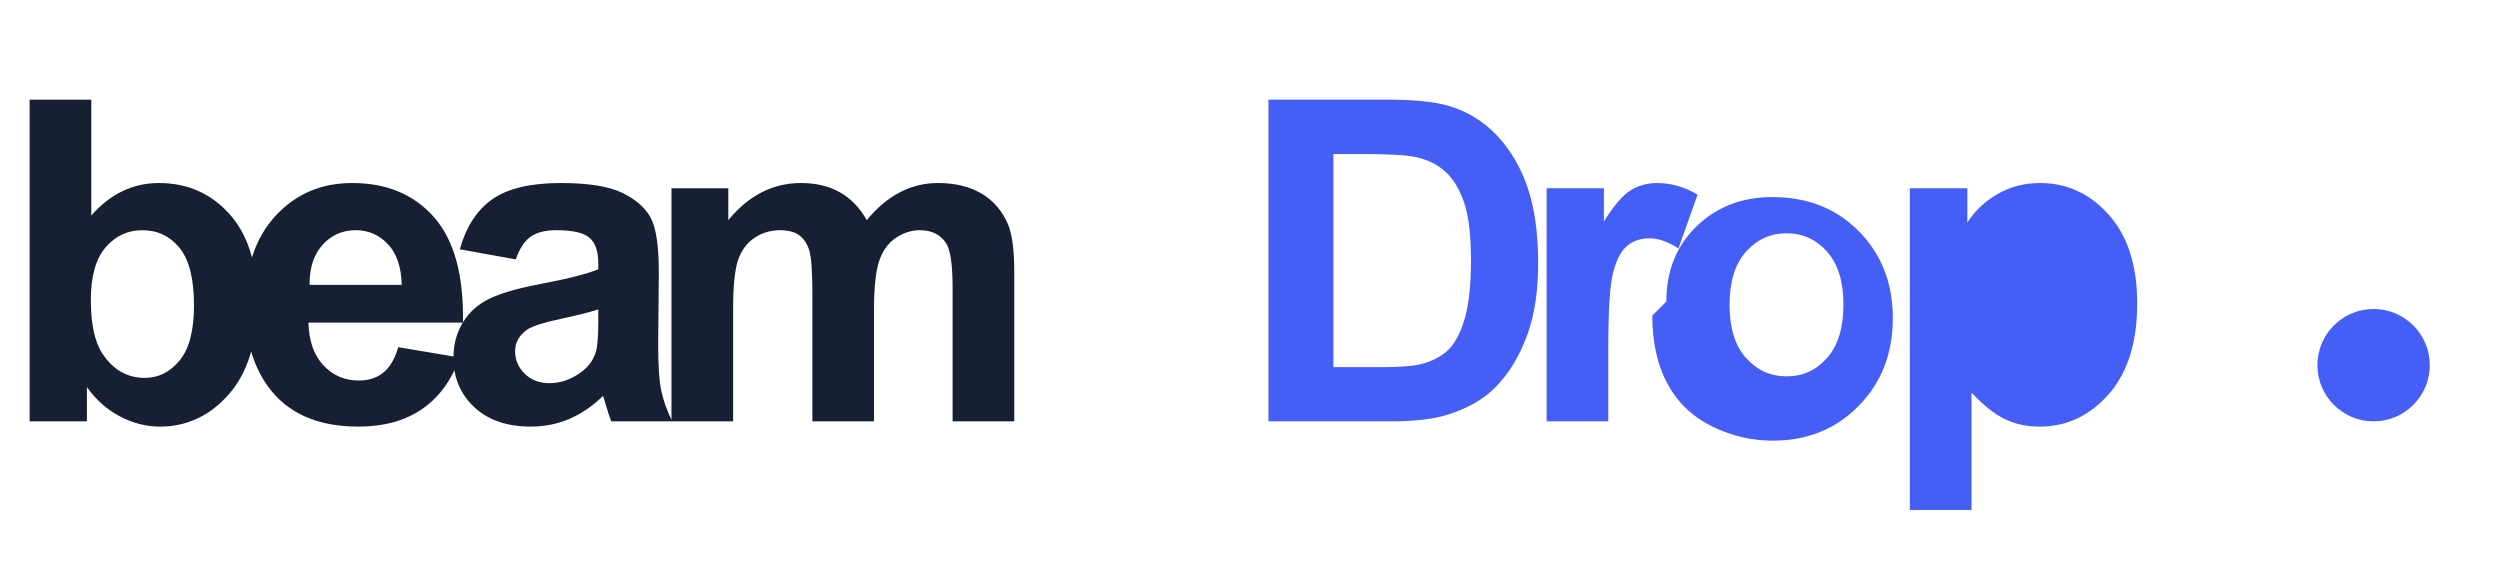
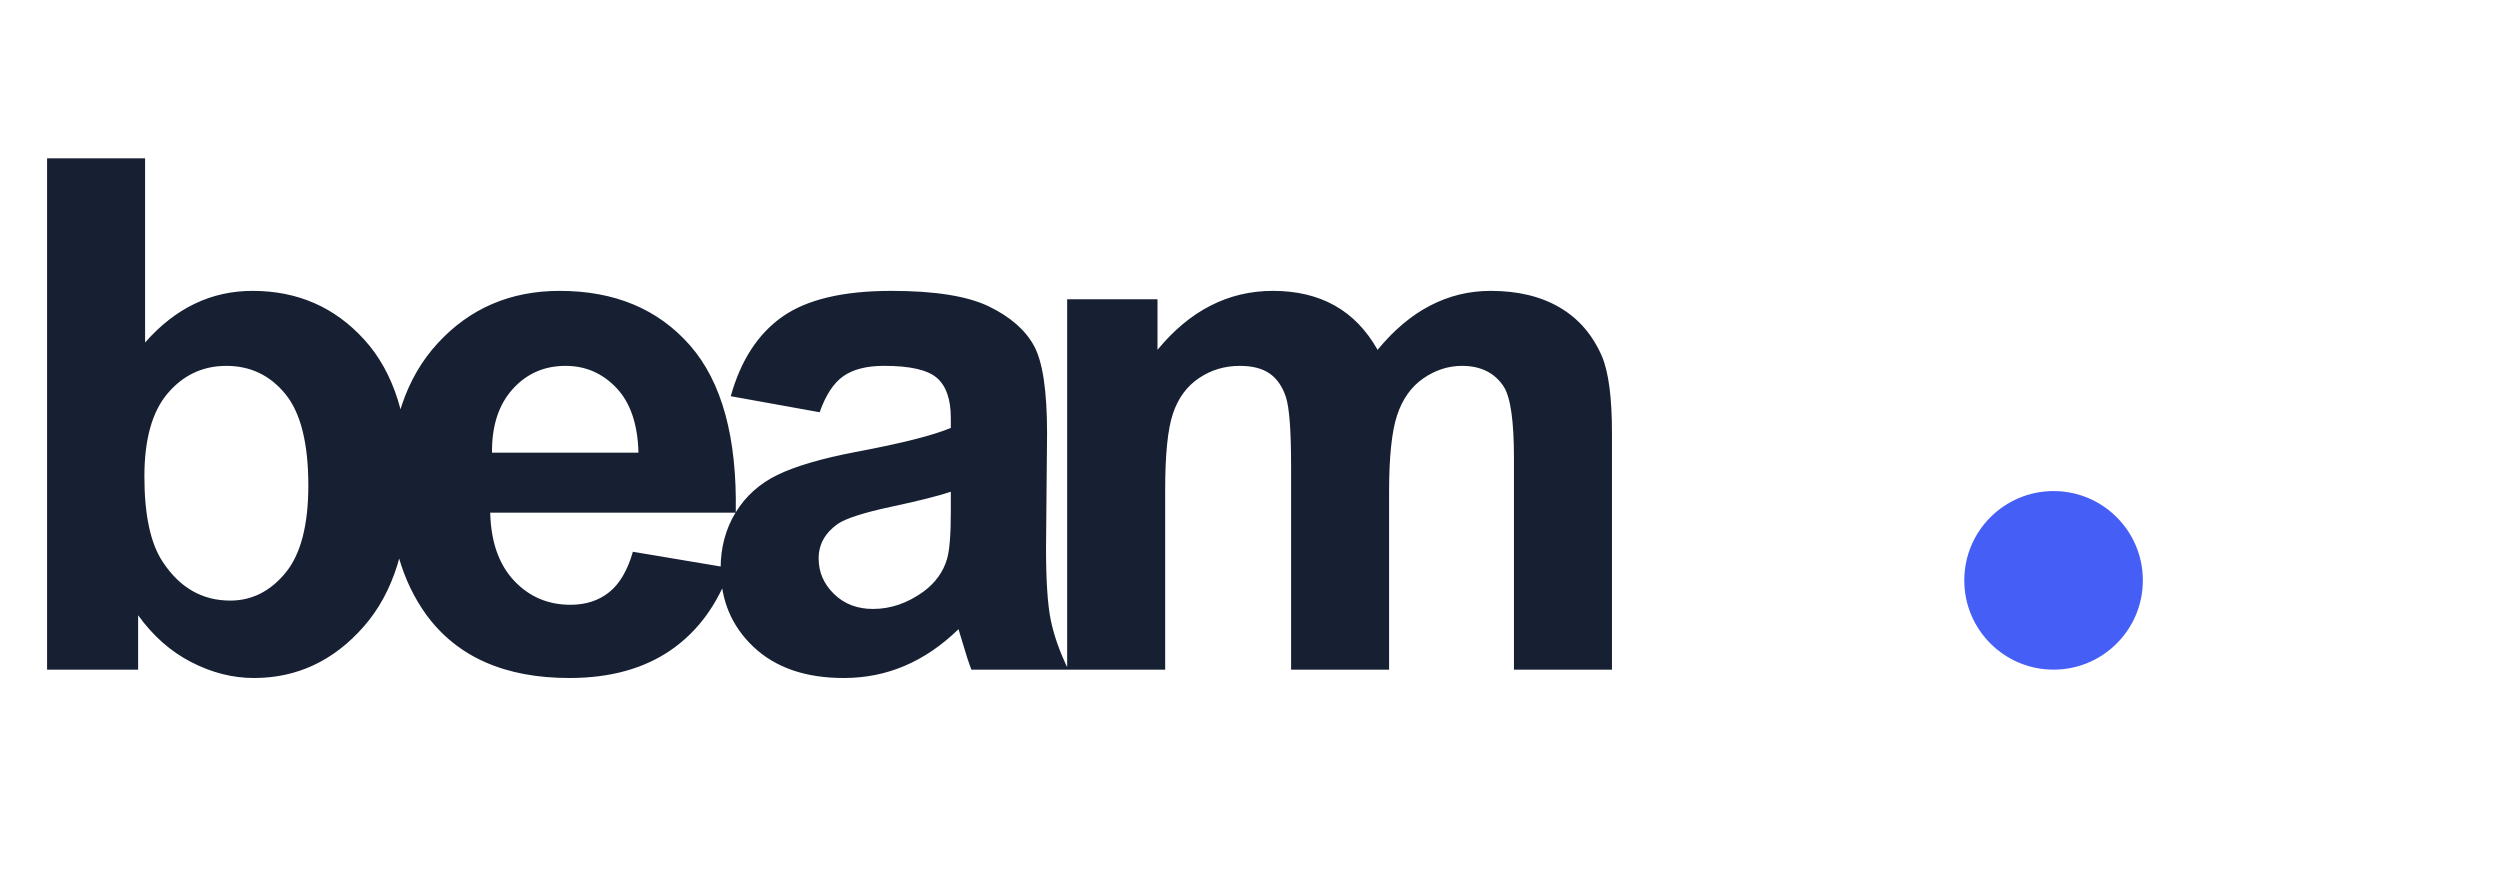
- <svg xmlns="http://www.w3.org/2000/svg" viewBox="0 0 178 40" role="img" aria-labelledby="title">
+ <svg xmlns="http://www.w3.org/2000/svg" viewBox="0 0 112 40" role="img" aria-labelledby="title">
  <path fill="#172033" d="M2.109 30V7.094H6.5v8.25q2.031-2.313 4.813-2.313 3.031 0 5.016 2.196t1.984 6.304q0 4.25-2.024 6.547t-4.915 2.297q-1.421 0-2.804-.711-1.382-.711-2.382-2.101V30Zm4.36-8.656q0 2.578.812 3.812 1.141 1.75 3.032 1.75 1.453 0 2.476-1.242 1.024-1.242 1.024-3.914 0-2.844-1.032-4.102-1.031-1.257-2.64-1.257-1.578 0-2.625 1.226-1.047 1.227-1.047 3.727Zm21.884 3.375 4.375.734q-.844 2.406-2.664 3.664t-4.556 1.258q-4.328 0-6.406-2.828-1.641-2.266-1.641-5.719 0-4.125 2.157-6.461t5.453-2.336q3.703 0 5.844 2.446t2.047 7.492h-11q.047 1.953 1.063 3.039 1.016 1.086 2.531 1.086 1.031 0 1.735-.563.703-.562 1.062-1.812Zm.25-4.438q-.047-1.906-.984-2.898-.938-.992-2.282-.992-1.437 0-2.375 1.047-.937 1.046-.921 2.843Zm8.119-1.812-3.985-.719q.672-2.406 2.313-3.562t4.875-1.157q2.937 0 4.375.696t2.023 1.765q.586 1.07.586 3.93l-.047 5.125q0 2.187.211 3.226.211 1.04.789 2.227h-4.343q-.172-.437-.422-1.297l-.156-.516q-1.125 1.094-2.407 1.641-1.281.547-2.734.547-2.563 0-4.039-1.391t-1.477-3.516q0-1.406.672-2.508.672-1.102 1.883-1.688t3.492-1.023q3.078-.578 4.266-1.078v-.438q0-1.265-.625-1.804t-2.36-.539q-1.171 0-1.828.461t-1.063 1.617Zm5.875 3.562q-.844.282-2.672.672-1.828.391-2.391.766-.859.609-.859 1.547 0 .922.687 1.593.688.672 1.75.672 1.188 0 2.266-.781.797-.594 1.047-1.453.172-.563.172-2.141ZM47.809 13.406h4.047v2.266q2.172-2.641 5.172-2.641 1.594 0 2.766.657 1.172.656 1.922 1.984 1.093-1.328 2.359-1.984t2.703-.657q1.828 0 3.094.742t1.891 2.18q.453 1.063.453 3.438V30h-4.391v-9.484q0-2.469-.453-3.188-.61-.937-1.875-.937-.922 0-1.735.562-.812.563-1.171 1.649-.36 1.086-.36 3.429V30h-4.39v-9.094q0-2.422-.235-3.125-.234-.703-.726-1.047-.493-.343-1.336-.343-1.016 0-1.828.547-.813.546-1.164 1.578-.352 1.031-.352 3.422V30h-4.391Z" />
-   <path fill="#455ef5" d="M90.313 7.094h8.453q2.859 0 4.359.437 2.016.594 3.453 2.11 1.438 1.515 2.188 3.711.75 2.195.75 5.414 0 2.828-.703 4.875-.86 2.5-2.454 4.047-1.203 1.171-3.25 1.828-1.531.484-4.093.484h-8.703Zm4.625 3.875v15.172h3.453q1.937 0 2.797-.219 1.125-.281 1.867-.953.742-.672 1.211-2.211.468-1.539.468-4.195 0-2.657-.468-4.079-.469-1.422-1.313-2.219-.844-.797-2.14-1.078-.969-.219-3.797-.219Zm19.571 19.031h-4.39V13.406h4.078v2.36q1.047-1.672 1.883-2.203t1.898-.531q1.5 0 2.891.828l-1.36 3.828q-1.109-.719-2.062-.719-.922 0-1.563.508-.64.507-1.007 1.836-.368 1.328-.368 5.562Zm4.135-8.531q0-3.282 2.156-5.36 2.156-2.078 5.391-2.078 3.765 0 6.172 2.446 2.406 2.445 2.406 6.179 0 3.766-2.43 6.242-2.43 2.477-6.117 2.477-2.281 0-4.352-1.031-2.07-1.031-3.148-3.024-1.078-1.992-1.078-4.851Zm4.5.234q0 2.469 1.172 3.781 1.172 1.313 2.89 1.313 1.719 0 2.883-1.313 1.164-1.312 1.164-3.812 0-2.438-1.164-3.75-1.164-1.313-2.883-1.313-1.718 0-2.89 1.313-1.172 1.312-1.172 3.781Zm12.837-8.297h4.094v2.438q.797-1.25 2.156-2.031 1.36-.782 3.016-.782 2.891 0 4.906 2.266 2.016 2.266 2.016 6.312 0 4.157-2.031 6.461-2.032 2.305-4.922 2.305-1.375 0-2.493-.547-1.117-.547-2.351-1.875v8.36h-4.391Z" />
-   <circle cx="169" cy="26" r="4" fill="#455ef5" />
+   <circle cx="92" cy="26" r="4" fill="#455ef5" />
</svg>
